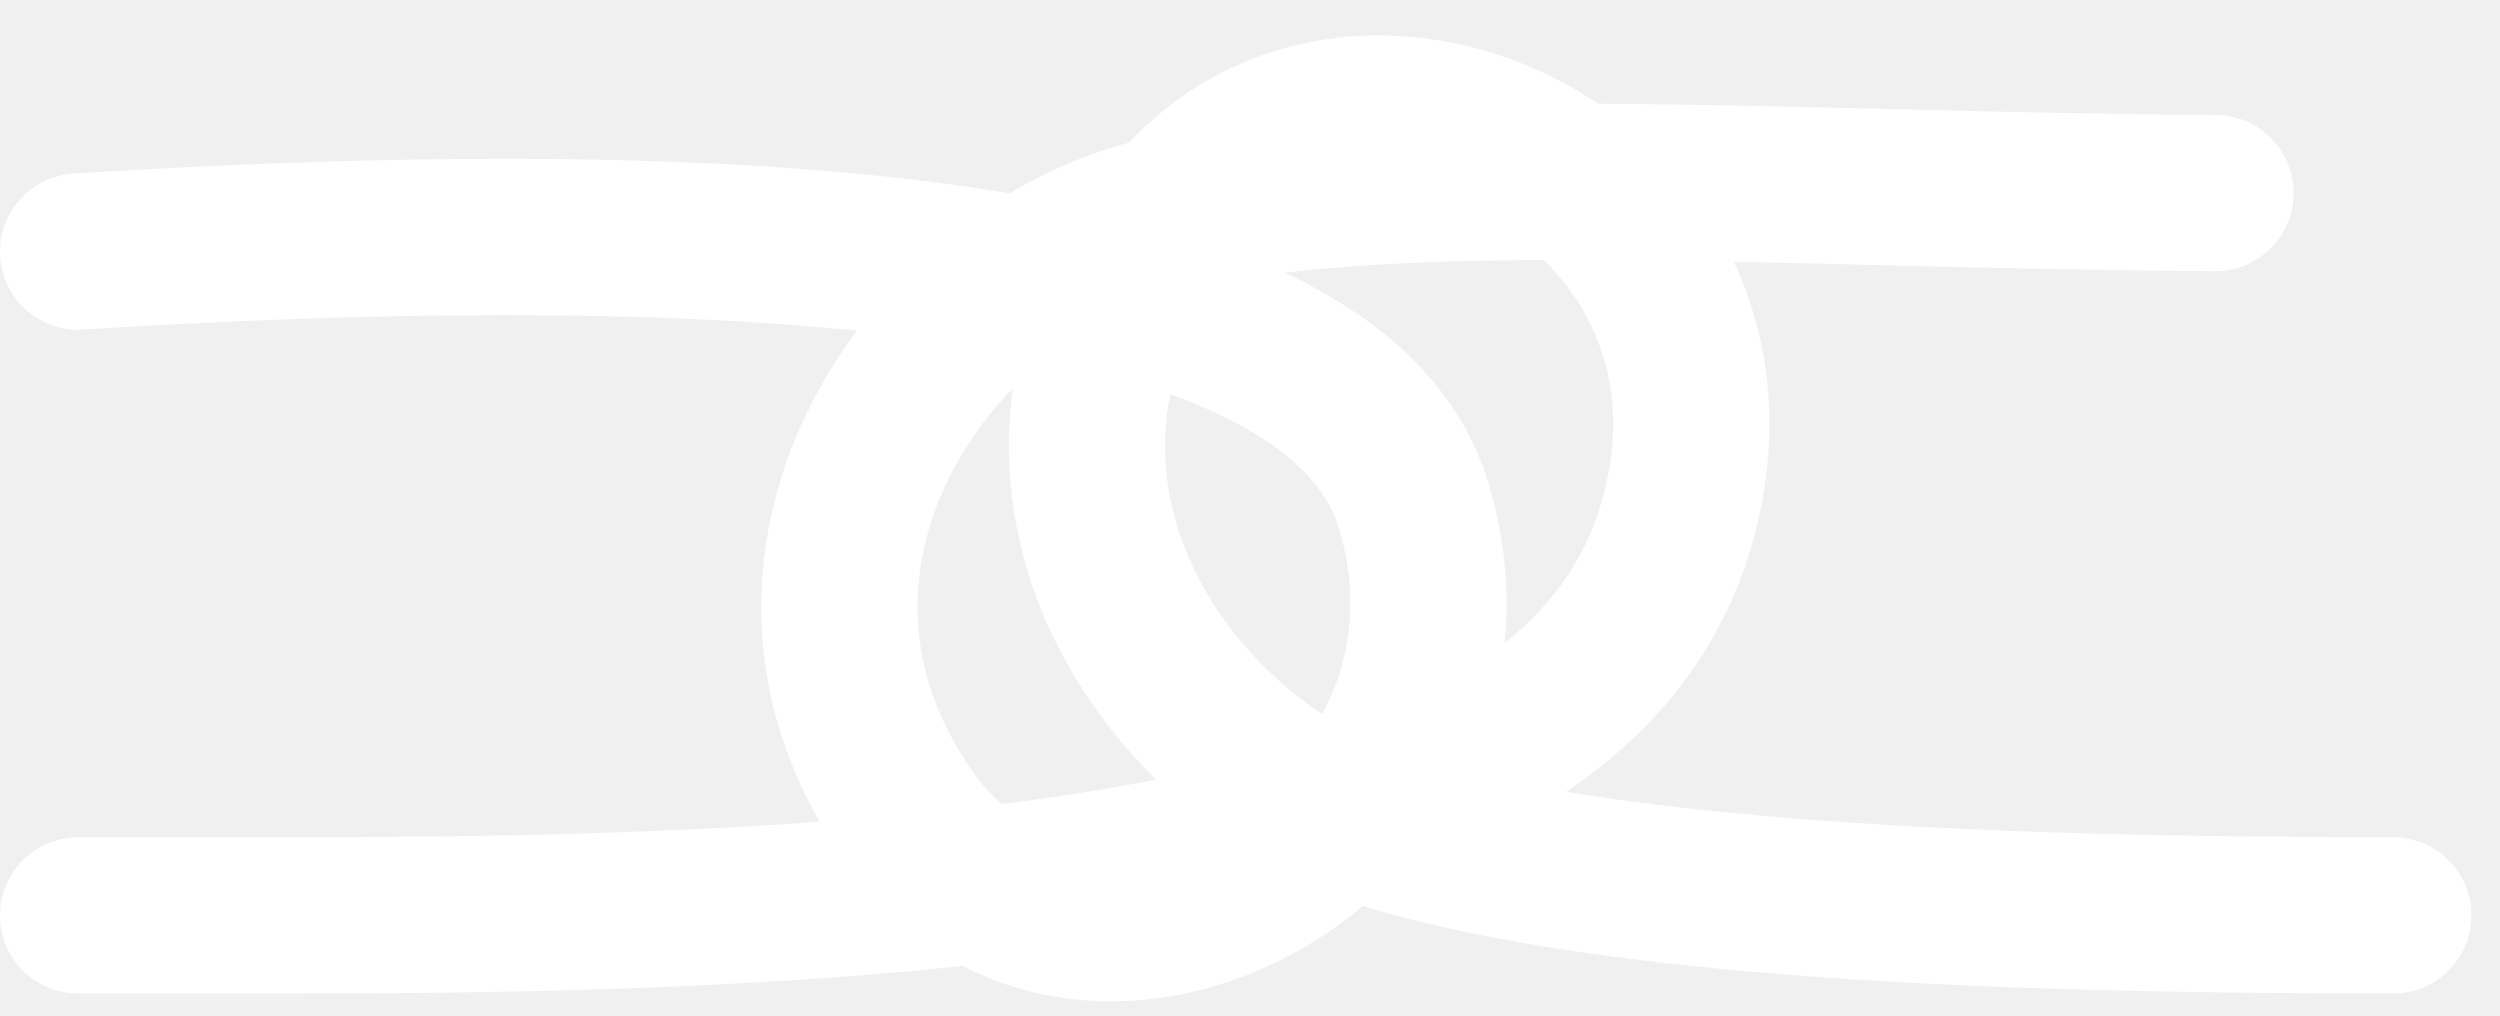
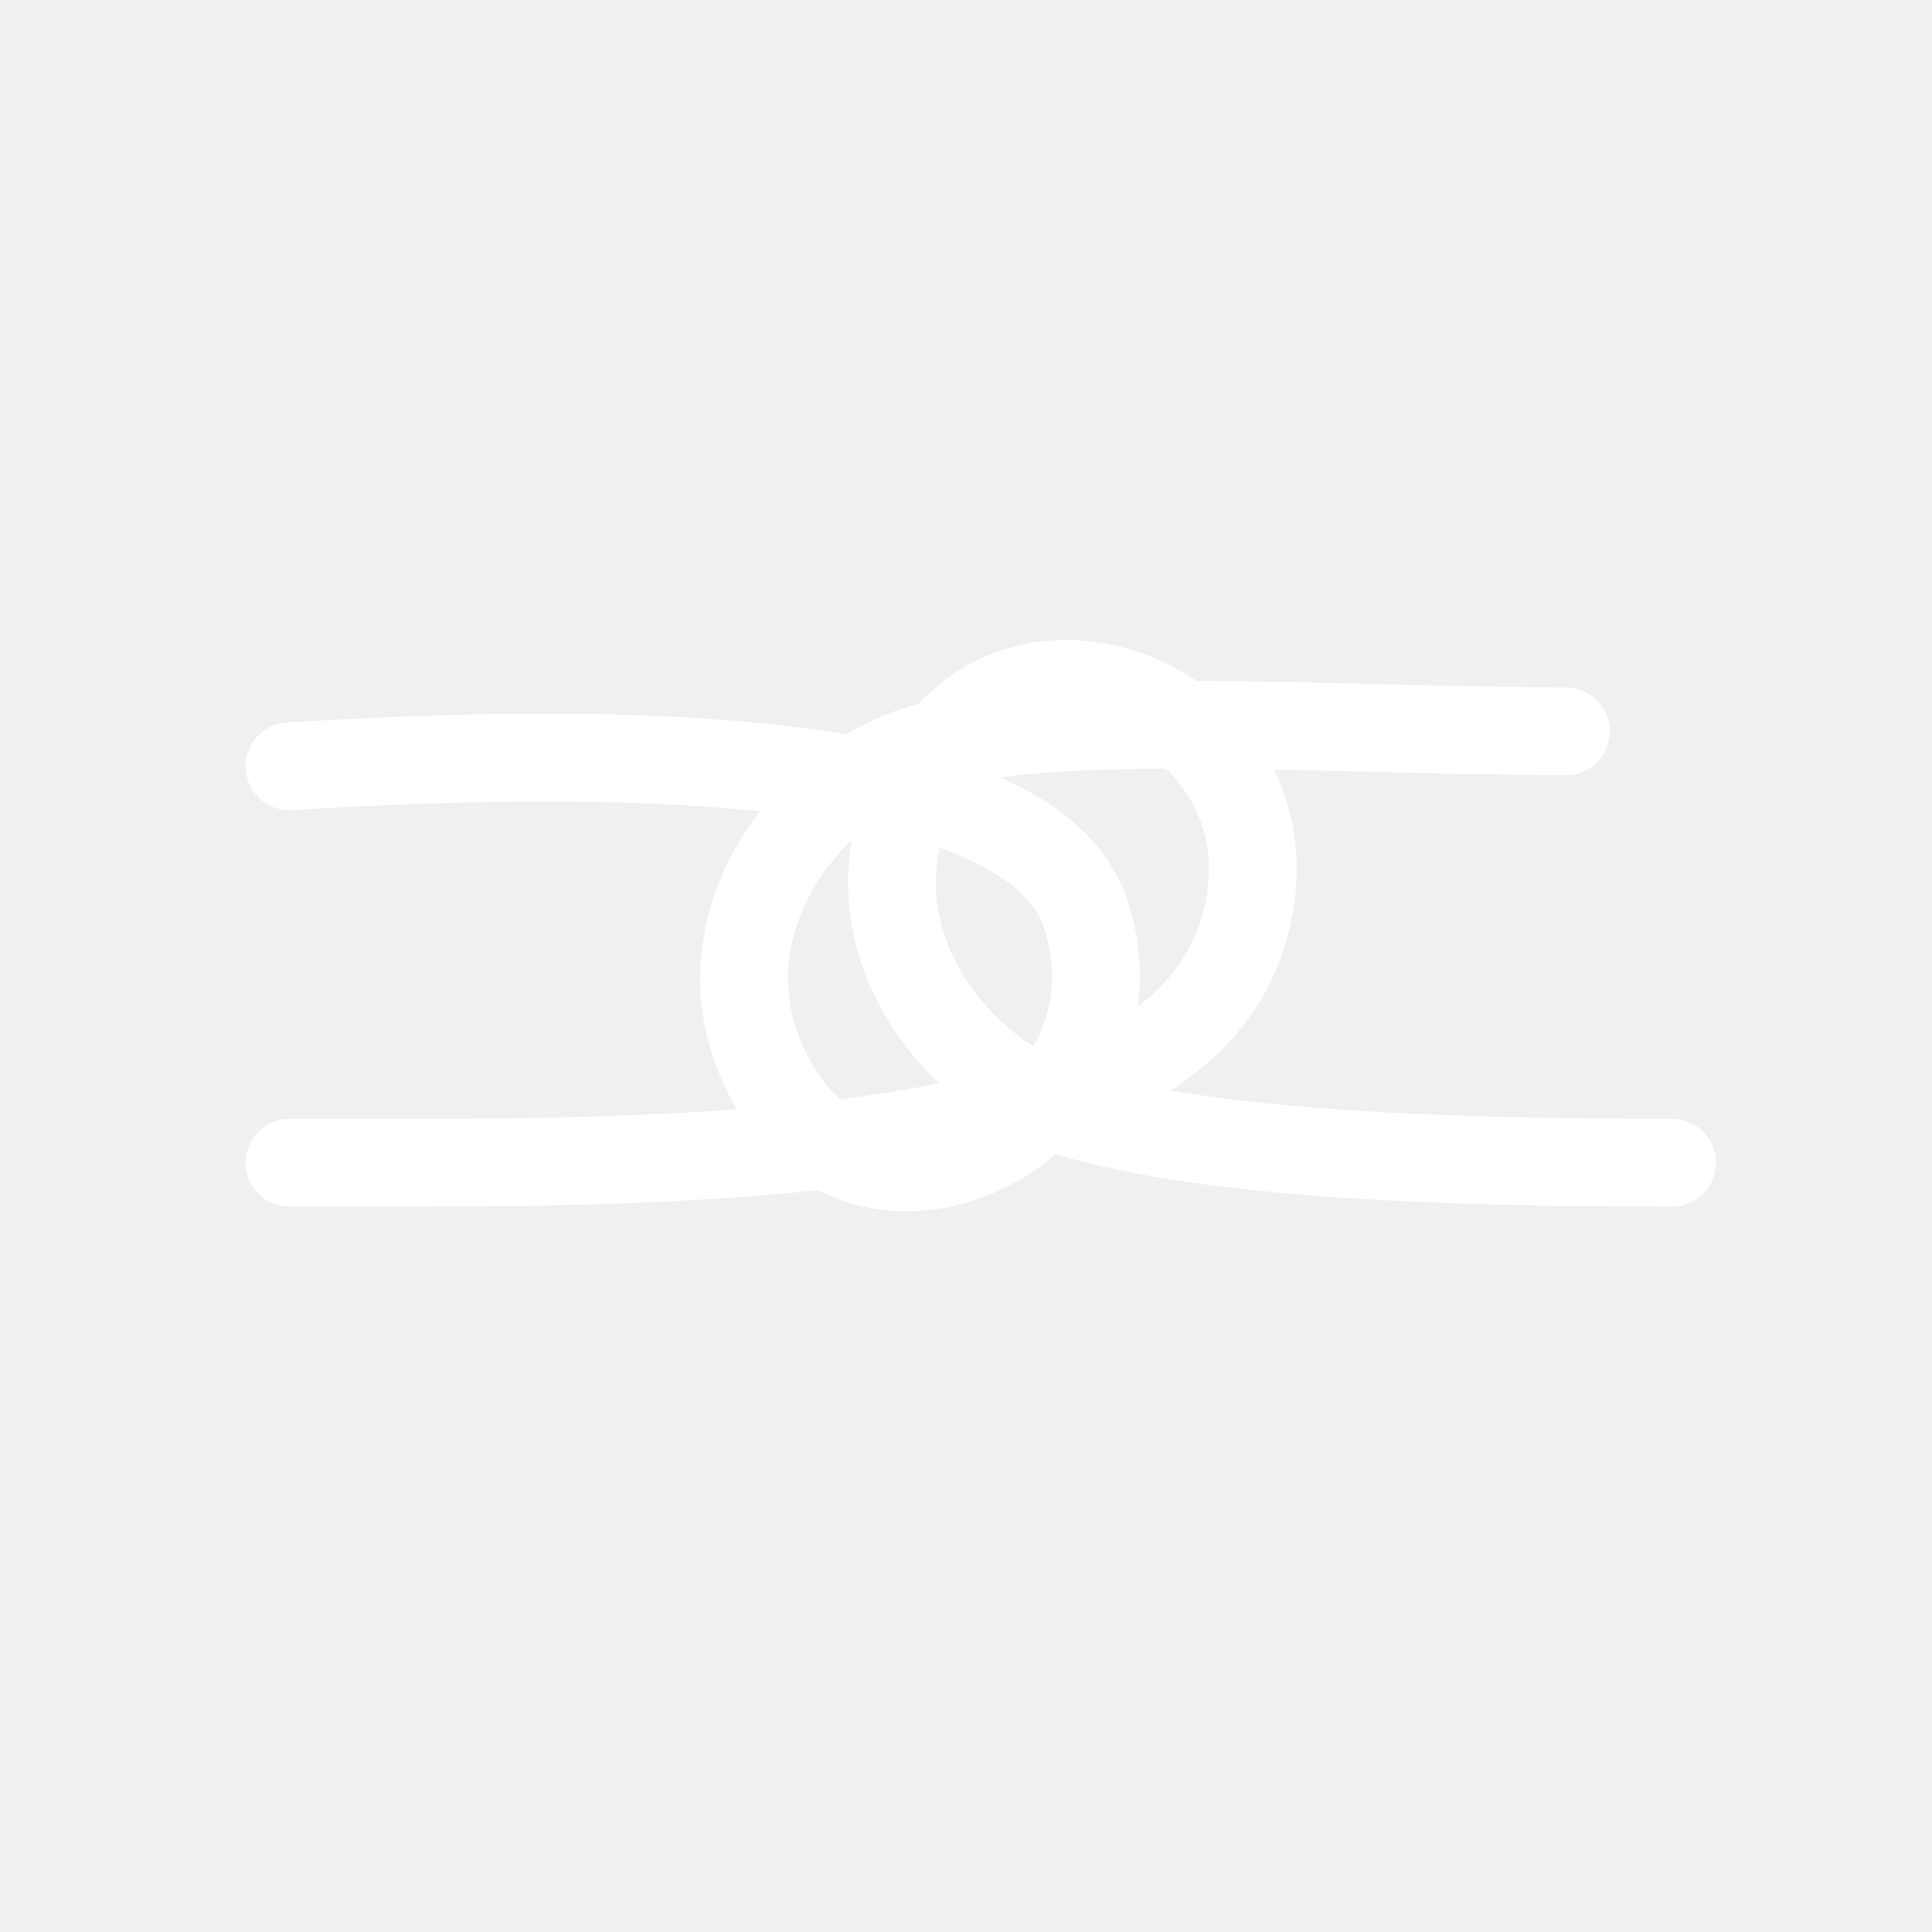
- <svg xmlns="http://www.w3.org/2000/svg" width="64px" height="26px" viewBox="0 0 64 26" version="1.1">
-   <g id="Page-1" stroke="none" stroke-width="1" fill="none" fill-rule="evenodd">
-     <g id="Bump_Knot" transform="translate(-1, -17)">
-       <rect id="矩形" fill-rule="nonzero" x="0" y="0" width="64" height="64" />
-       <g id="分组-34" transform="translate(3, 19)" stroke="#FFFFFF" stroke-linecap="round" stroke-width="4">
-         <path d="M0,4.44 C21.081,3.124 32.475,5.285 34.184,10.924 C36.747,19.381 25.846,25.356 21.287,18.933 C16.728,12.51 21.602,5.17 27.358,3.6 C33.115,2.03 43.316,2.871 54.717,2.943" id="Stroke-1" />
-         <path d="M0,21.434 L5.715,21.434 C26.459,21.446 38.71,19.383 40.949,11.311 C43.408,2.446 32.16,-2.757 27.6,3.972 C23.041,10.701 28.055,17.739 33.812,19.383 C39.568,21.028 48.951,21.434 59.267,21.434" id="Stroke-1" />
+ <svg xmlns="http://www.w3.org/2000/svg" width="88px" height="88px" viewBox="0 0 88 88" version="1.1">
+   <g id="Useful-Copy-4" stroke="none" stroke-width="1" fill="none" fill-rule="evenodd">
+     <g id="Bump_Knot" transform="translate(10, 10)">
+       <rect id="矩形" fill-rule="nonzero" x="0" y="0" width="68" height="68" />
+       <g id="分组-34" transform="translate(3.1875, 20.1875)" stroke="#FFFFFF" stroke-linecap="round" stroke-width="4">
+         <path d="M0,4.718 C22.398,3.319 34.505,5.615 36.321,11.606 C39.044,20.593 27.462,26.94 22.617,20.116 C17.773,13.292 22.952,5.493 29.068,3.825 C35.184,2.157 46.024,3.05 58.136,3.127" id="Stroke-1" />
+         <path d="M0,22.774 L6.072,22.774 C28.113,22.787 41.129,20.595 43.508,12.018 C46.121,2.599 34.169,-2.93 29.325,4.22 C24.481,11.369 29.809,18.848 35.925,20.595 C42.041,22.342 52.01,22.774 62.971,22.774" id="Stroke-1" />
      </g>
    </g>
  </g>
</svg>
